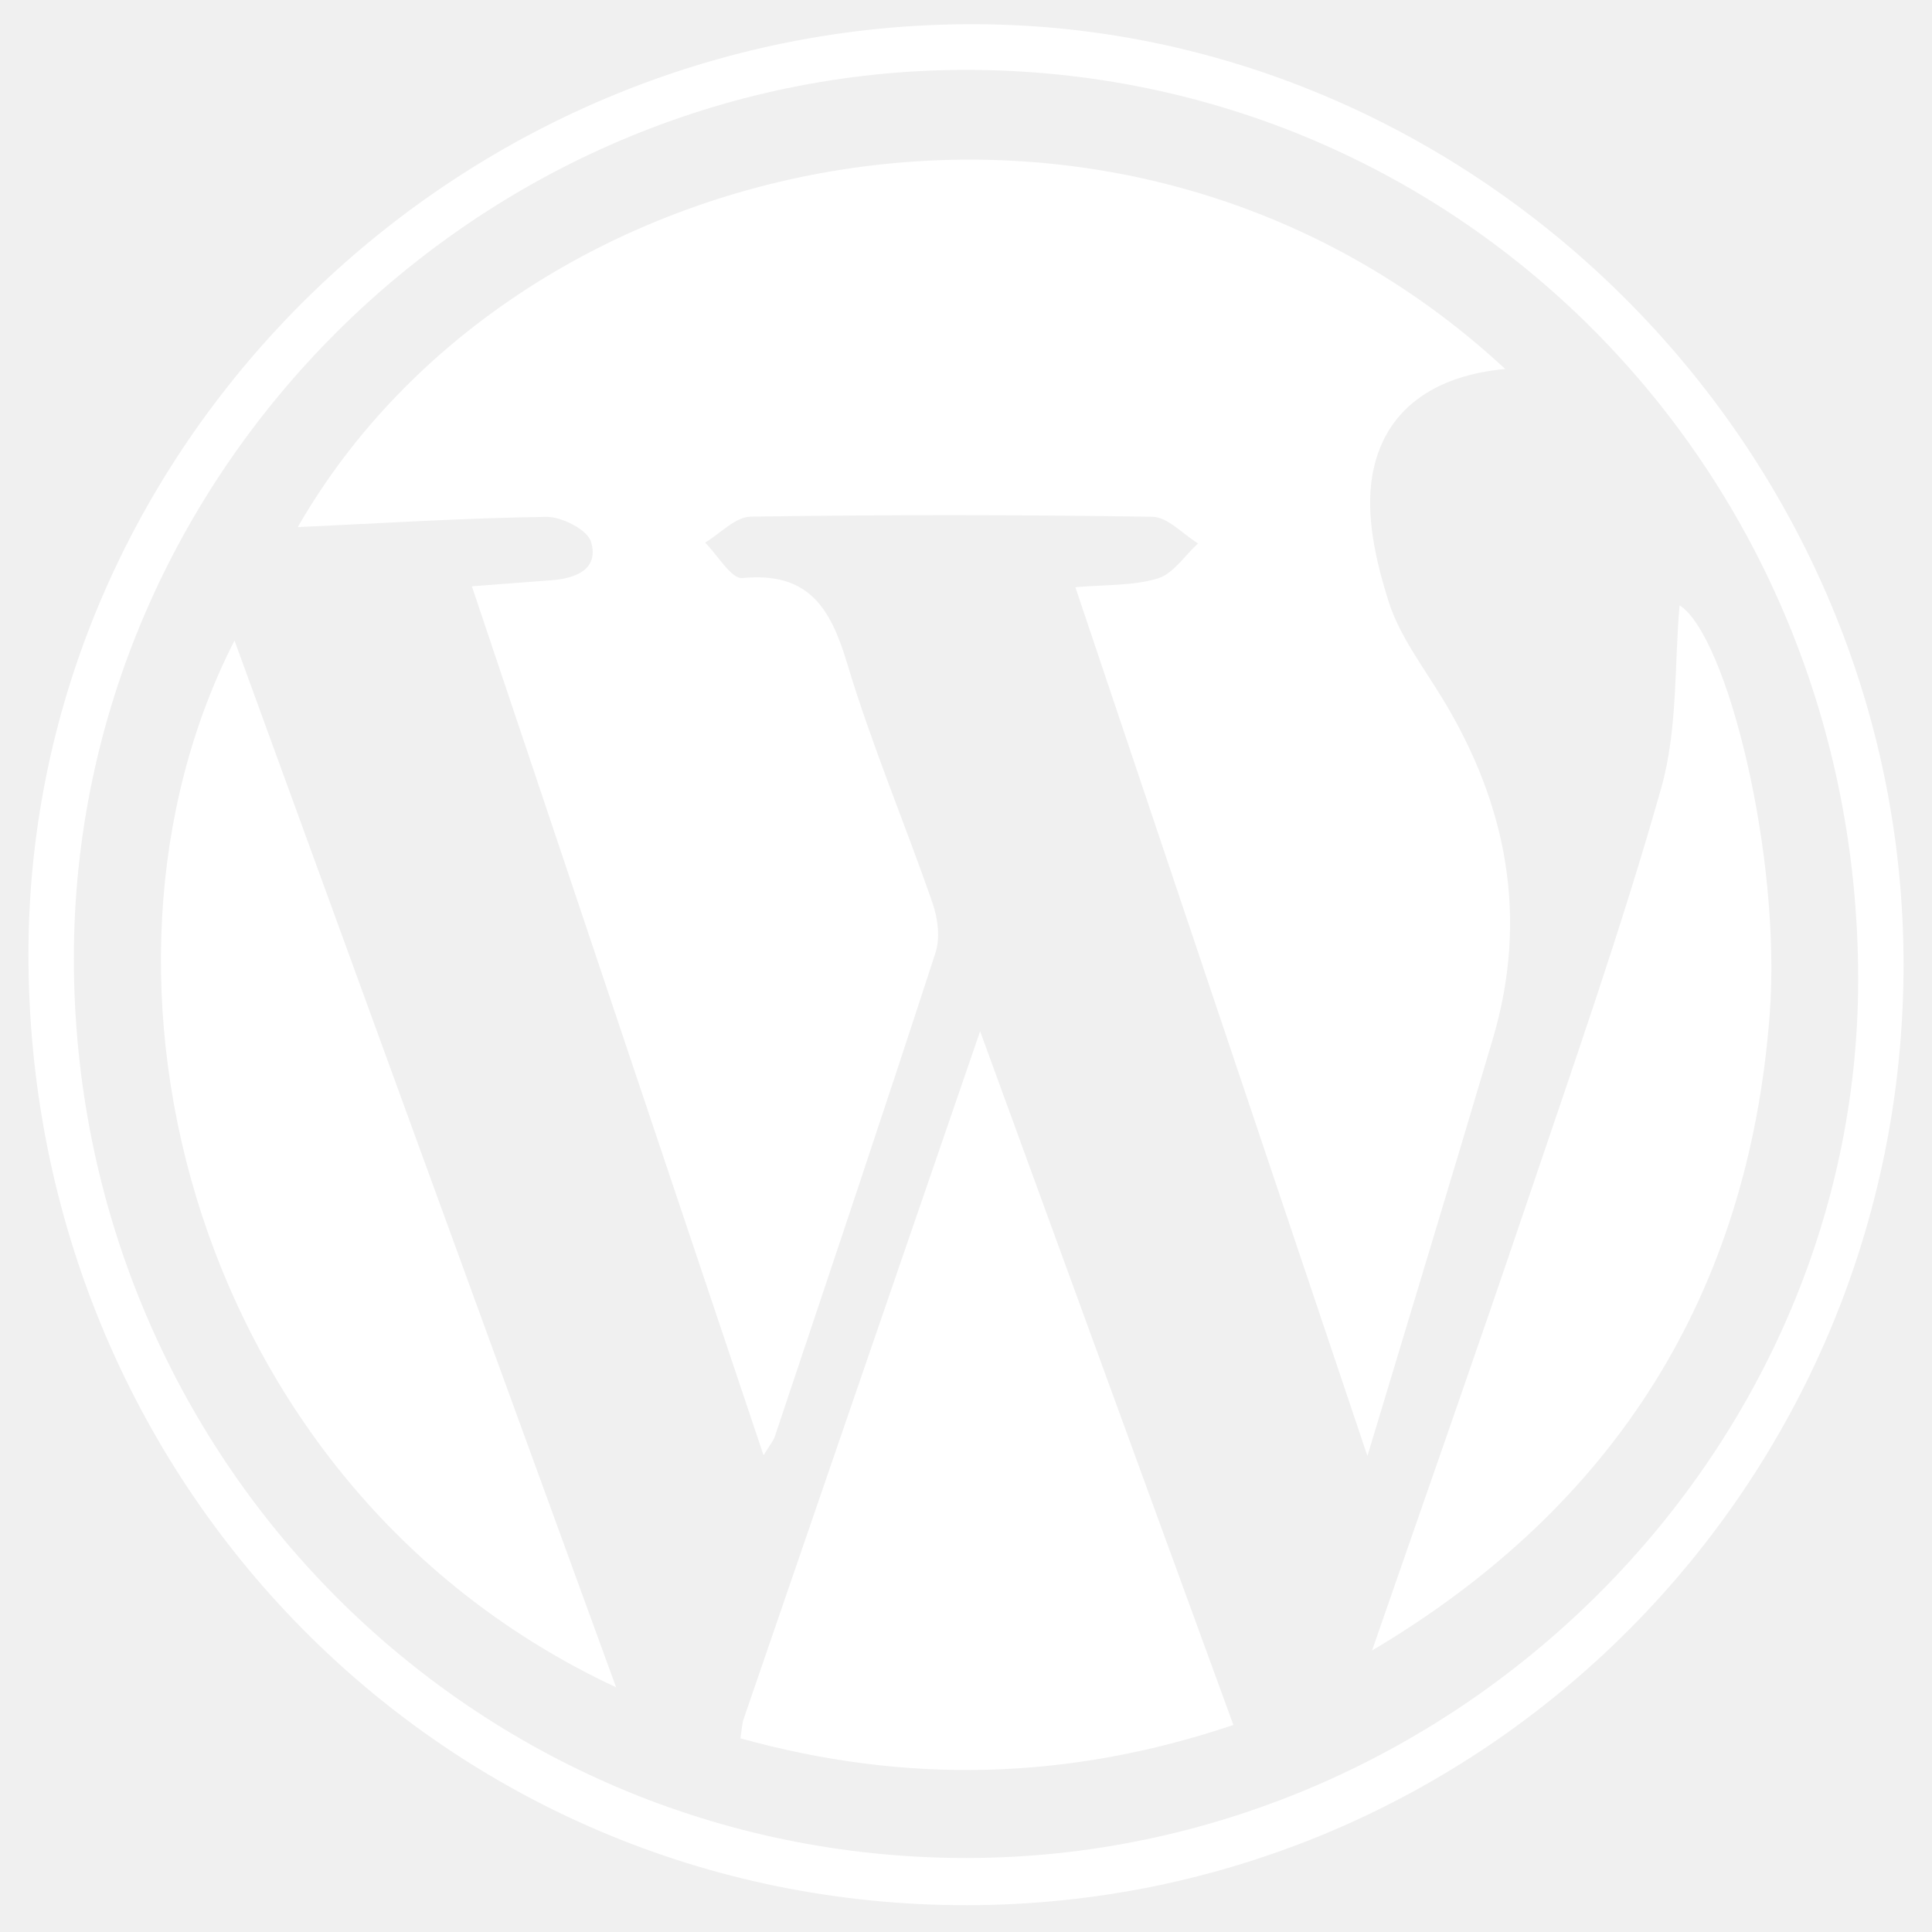
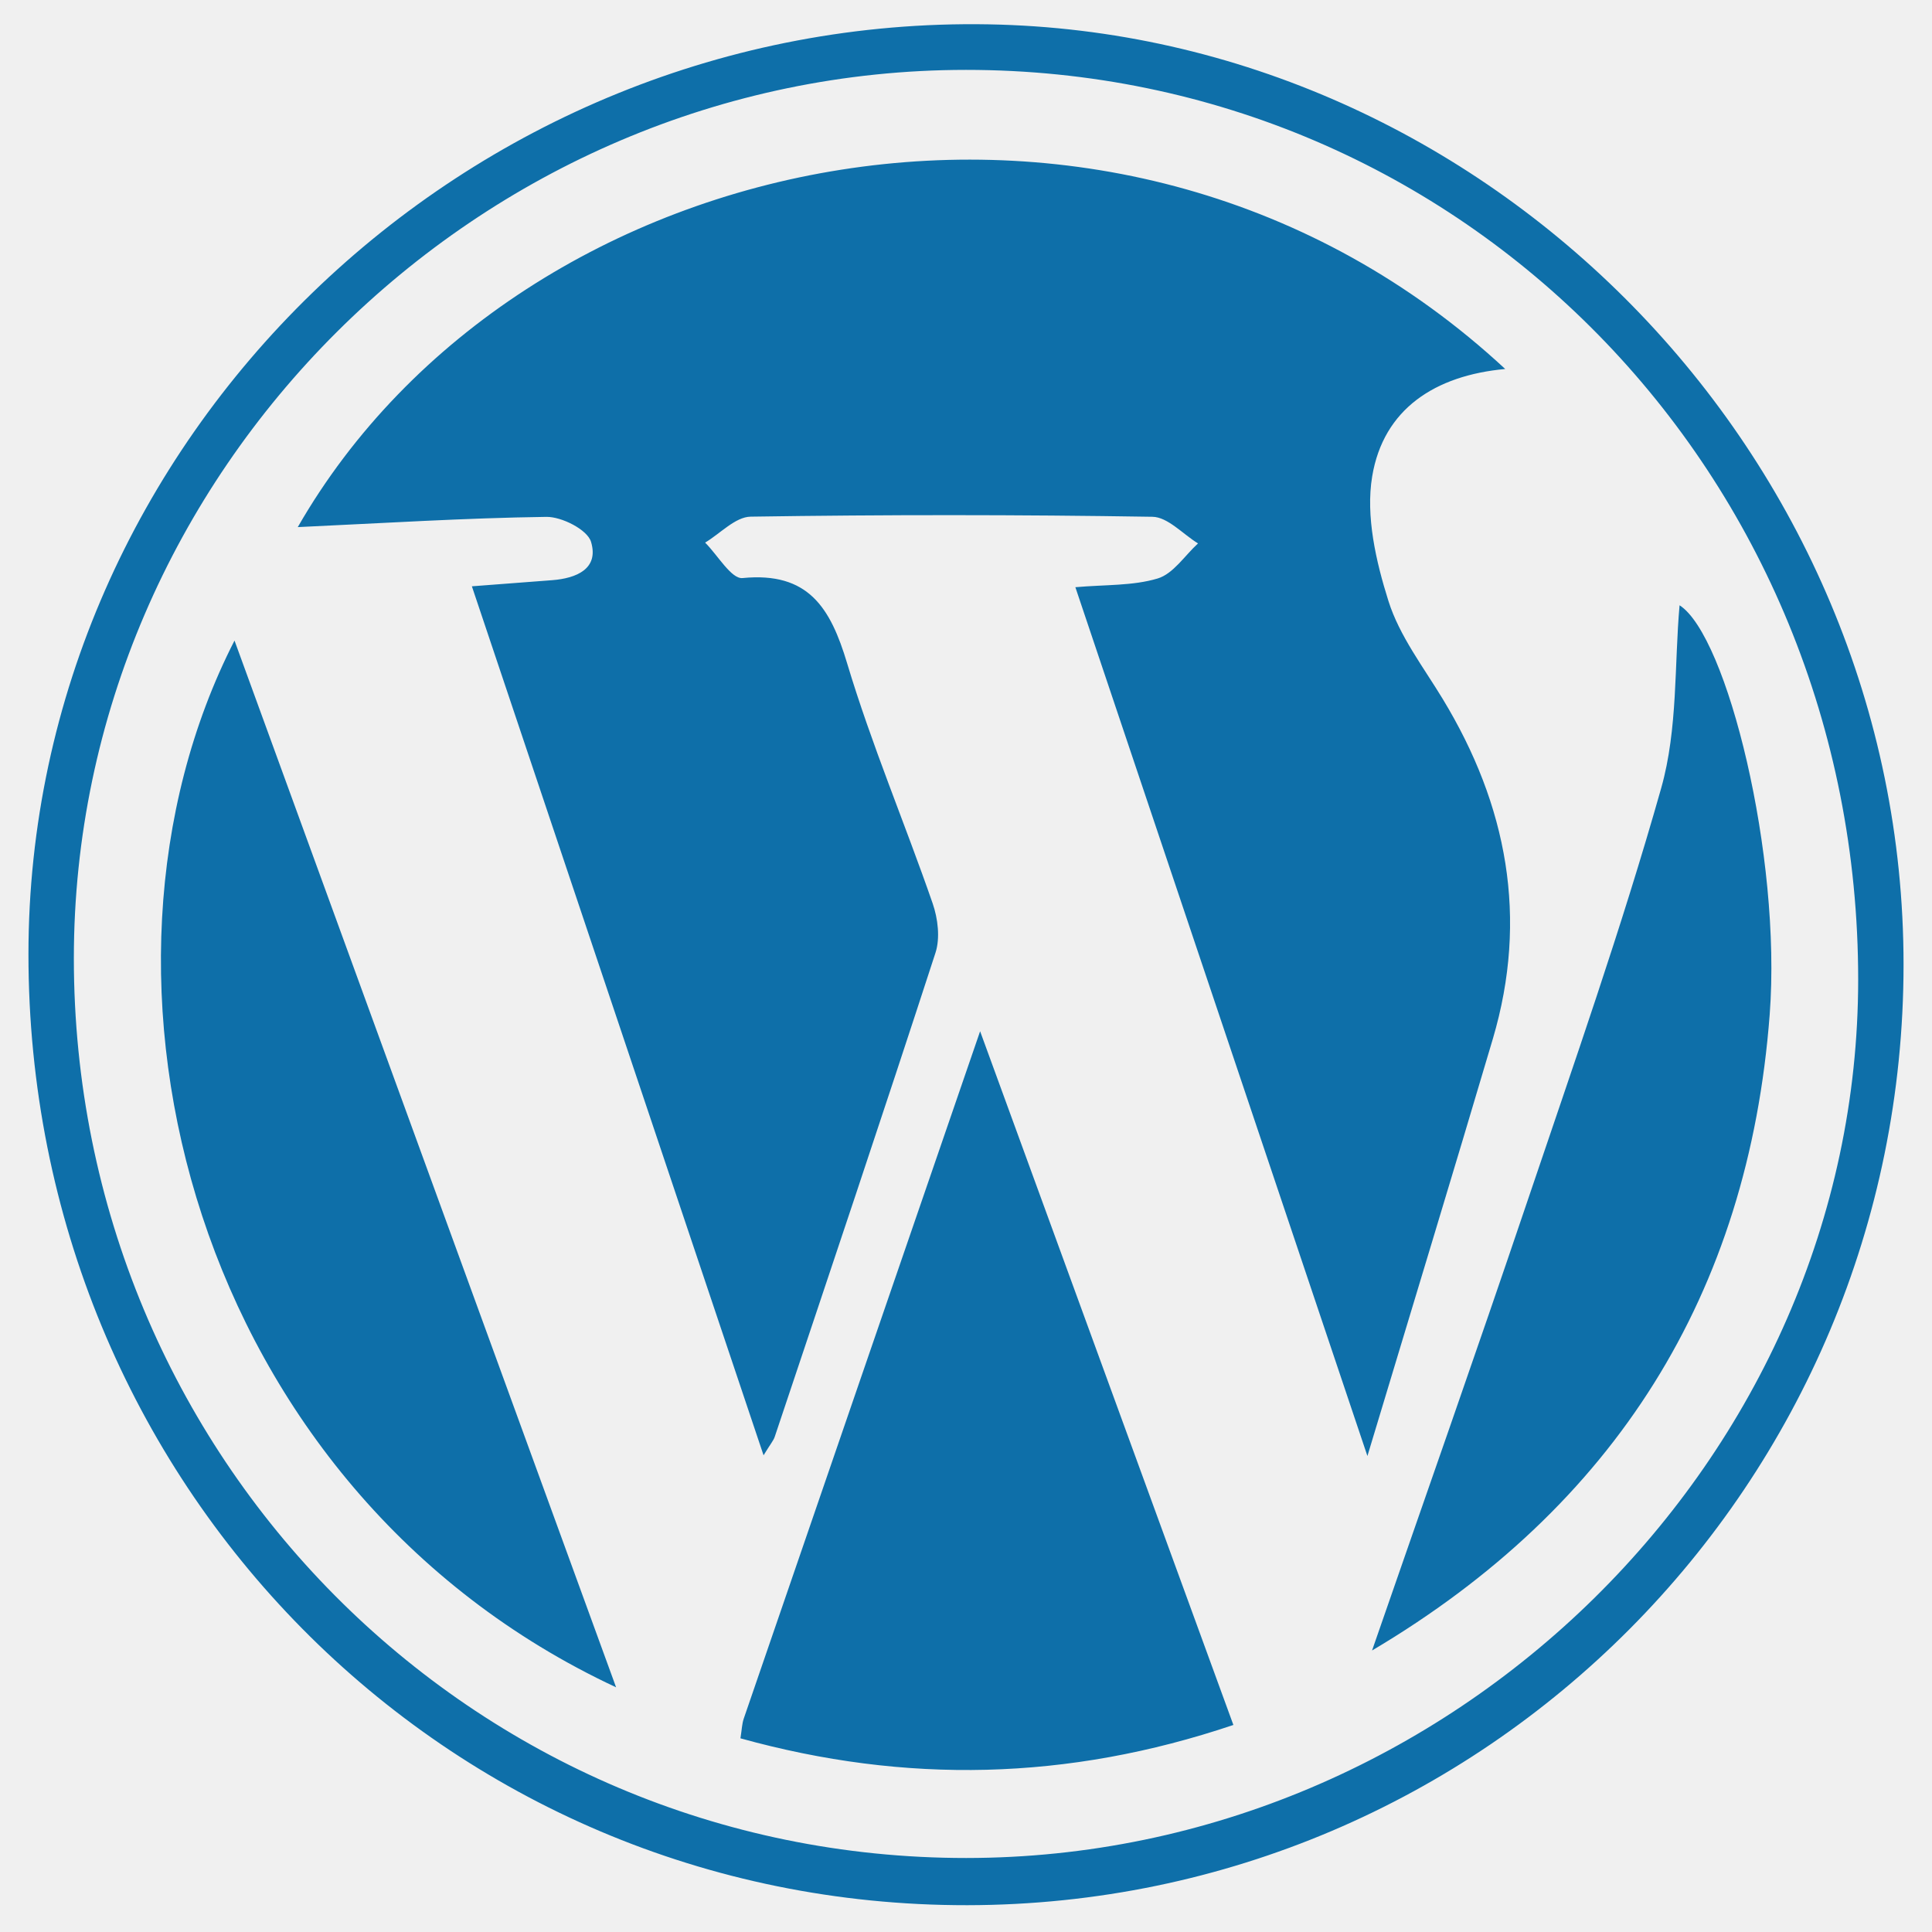
<svg xmlns="http://www.w3.org/2000/svg" viewBox="0 0 128 128">
-   <path fill-rule="evenodd" clip-rule="evenodd" fill="white" d="M64.094 126.224c34.275-.052 62.021-27.933 62.021-62.325 0-33.833-27.618-61.697-60.613-62.286-34.652-.618-63.608 27.5-63.617 61.597-.01 35.079 27.612 63.064 62.209 63.014zm-.101-121.594c32.907-.011 59.126 26.725 59.116 60.28-.011 31.679-26.925 58.18-59.092 58.187-32.771.007-59.125-26.563-59.124-59.608.002-32.193 26.766-58.848 59.1-58.859zM39.157 35.896c.538 1.793-.968 2.417-2.569 2.542-1.685.13-3.369.257-5.325.406 6.456 19.234 12.815 38.183 19.325 57.573.464-.759.655-.973.739-1.223 3.574-10.682 7.168-21.357 10.651-32.069.318-.977.16-2.271-.188-3.275-1.843-5.32-4.051-10.524-5.667-15.908-1.105-3.686-2.571-6.071-6.928-5.644-.742.073-1.648-1.524-2.479-2.349 1.005-.6 2.003-1.704 3.017-1.719 8.872-.135 17.747-.135 26.618.008 1.018.017 2.016 1.15 3.021 1.765-.88.804-1.639 2.01-2.668 2.321-1.651.498-3.482.404-5.458.58 6.463 19.225 12.793 38.057 19.349 57.56 2.931-9.736 5.658-18.676 8.31-27.639 2.366-8.001.956-15.473-3.322-22.52-1.286-2.119-2.866-4.175-3.595-6.486-.828-2.629-1.516-5.622-1.077-8.259.745-4.469 4.174-6.688 8.814-7.113-25.392-23.566-65.294-15.13-79.997 10.475 5.66-.261 11.064-.604 16.472-.678 1.022-.013 2.717.851 2.957 1.652zM49.274 113.867c-.118.345-.125.729-.218 1.302 10.943 3.034 21.675 2.815 32.659-.886l-16.78-45.96c-5.37 15.611-10.52 30.575-15.661 45.544zM40.818 111.789l-25.281-69.35c-11.405 22.278-2.729 56.268 25.281 69.35zM117.246 67.227c.802-10.534-2.832-25.119-5.97-27.125-.35 3.875-.106 8.186-1.218 12.114-2.617 9.255-5.817 18.349-8.899 27.468-3.35 9.912-6.832 19.779-10.257 29.666 16.092-9.539 24.935-23.618 26.344-42.123z" />
+   <path fill-rule="evenodd" clip-rule="evenodd" fill="#0E6FA9" d="M64.094 126.224c34.275-.052 62.021-27.933 62.021-62.325 0-33.833-27.618-61.697-60.613-62.286-34.652-.618-63.608 27.5-63.617 61.597-.01 35.079 27.612 63.064 62.209 63.014zm-.101-121.594c32.907-.011 59.126 26.725 59.116 60.28-.011 31.679-26.925 58.18-59.092 58.187-32.771.007-59.125-26.563-59.124-59.608.002-32.193 26.766-58.848 59.1-58.859zM39.157 35.896c.538 1.793-.968 2.417-2.569 2.542-1.685.13-3.369.257-5.325.406 6.456 19.234 12.815 38.183 19.325 57.573.464-.759.655-.973.739-1.223 3.574-10.682 7.168-21.357 10.651-32.069.318-.977.16-2.271-.188-3.275-1.843-5.32-4.051-10.524-5.667-15.908-1.105-3.686-2.571-6.071-6.928-5.644-.742.073-1.648-1.524-2.479-2.349 1.005-.6 2.003-1.704 3.017-1.719 8.872-.135 17.747-.135 26.618.008 1.018.017 2.016 1.15 3.021 1.765-.88.804-1.639 2.01-2.668 2.321-1.651.498-3.482.404-5.458.58 6.463 19.225 12.793 38.057 19.349 57.56 2.931-9.736 5.658-18.676 8.31-27.639 2.366-8.001.956-15.473-3.322-22.52-1.286-2.119-2.866-4.175-3.595-6.486-.828-2.629-1.516-5.622-1.077-8.259.745-4.469 4.174-6.688 8.814-7.113-25.392-23.566-65.294-15.13-79.997 10.475 5.66-.261 11.064-.604 16.472-.678 1.022-.013 2.717.851 2.957 1.652zM49.274 113.867c-.118.345-.125.729-.218 1.302 10.943 3.034 21.675 2.815 32.659-.886l-16.78-45.96c-5.37 15.611-10.52 30.575-15.661 45.544zM40.818 111.789l-25.281-69.35c-11.405 22.278-2.729 56.268 25.281 69.35zM117.246 67.227c.802-10.534-2.832-25.119-5.97-27.125-.35 3.875-.106 8.186-1.218 12.114-2.617 9.255-5.817 18.349-8.899 27.468-3.35 9.912-6.832 19.779-10.257 29.666 16.092-9.539 24.935-23.618 26.344-42.123z" />
</svg>
